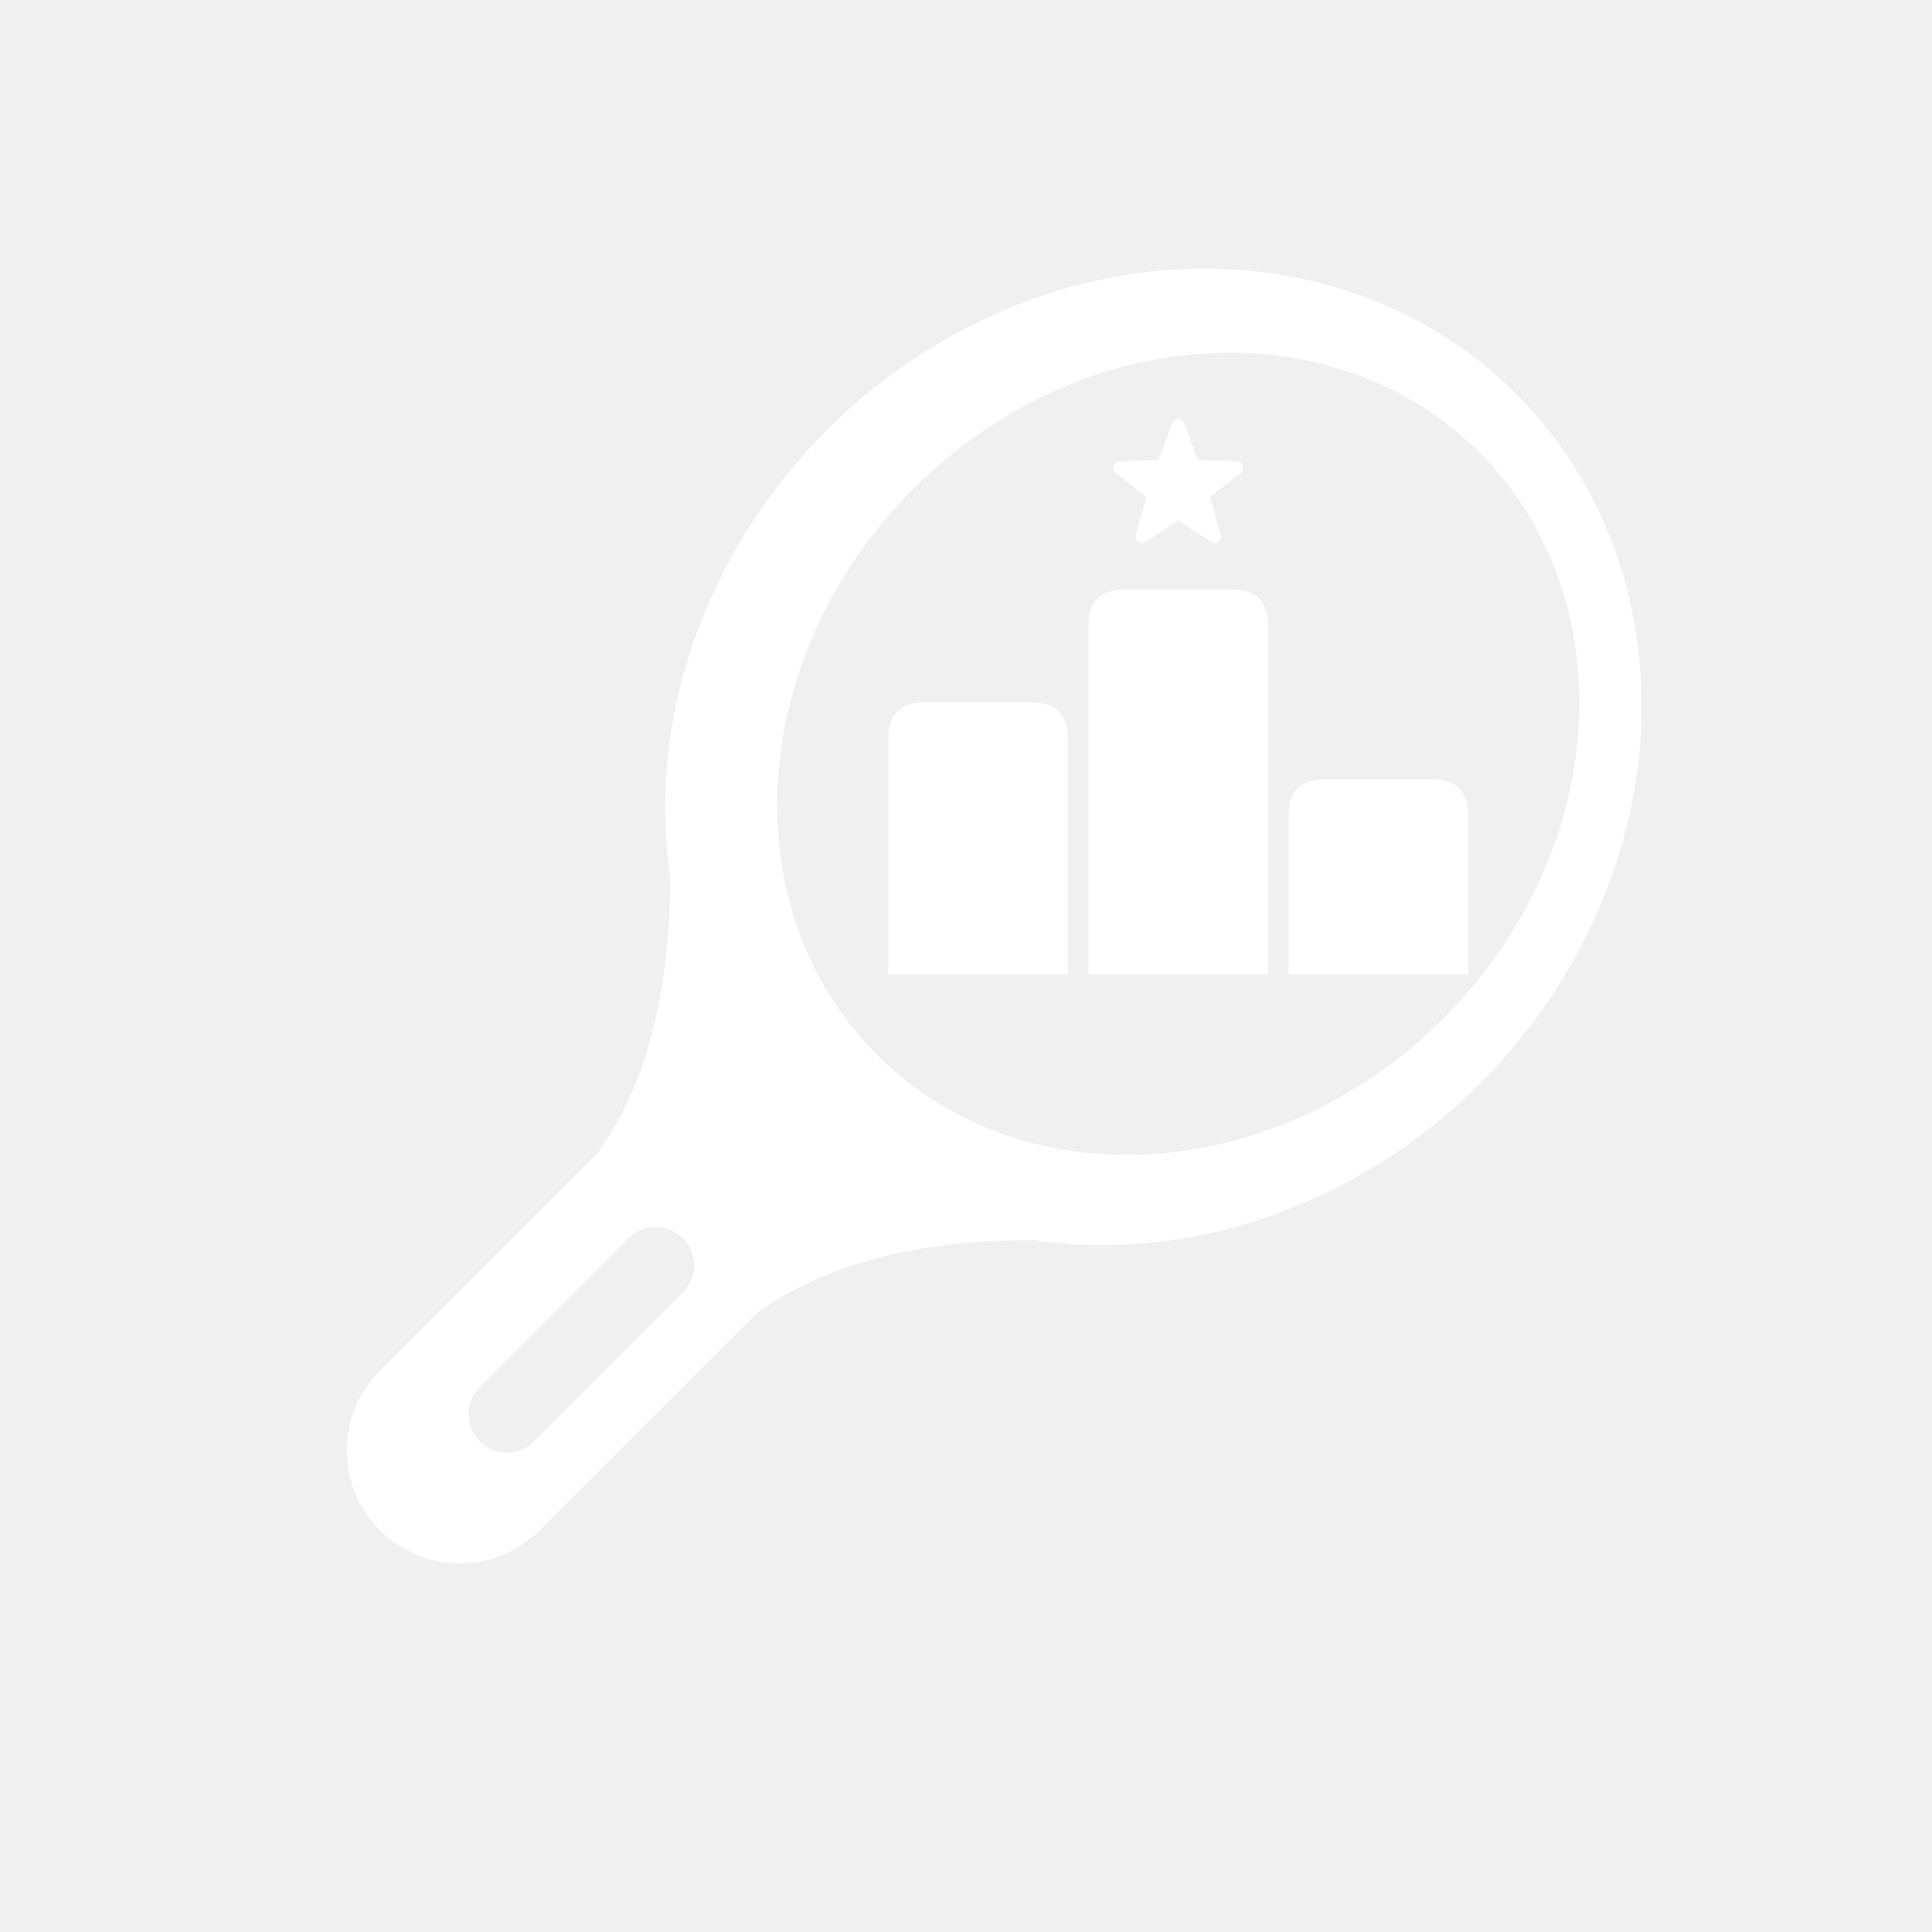
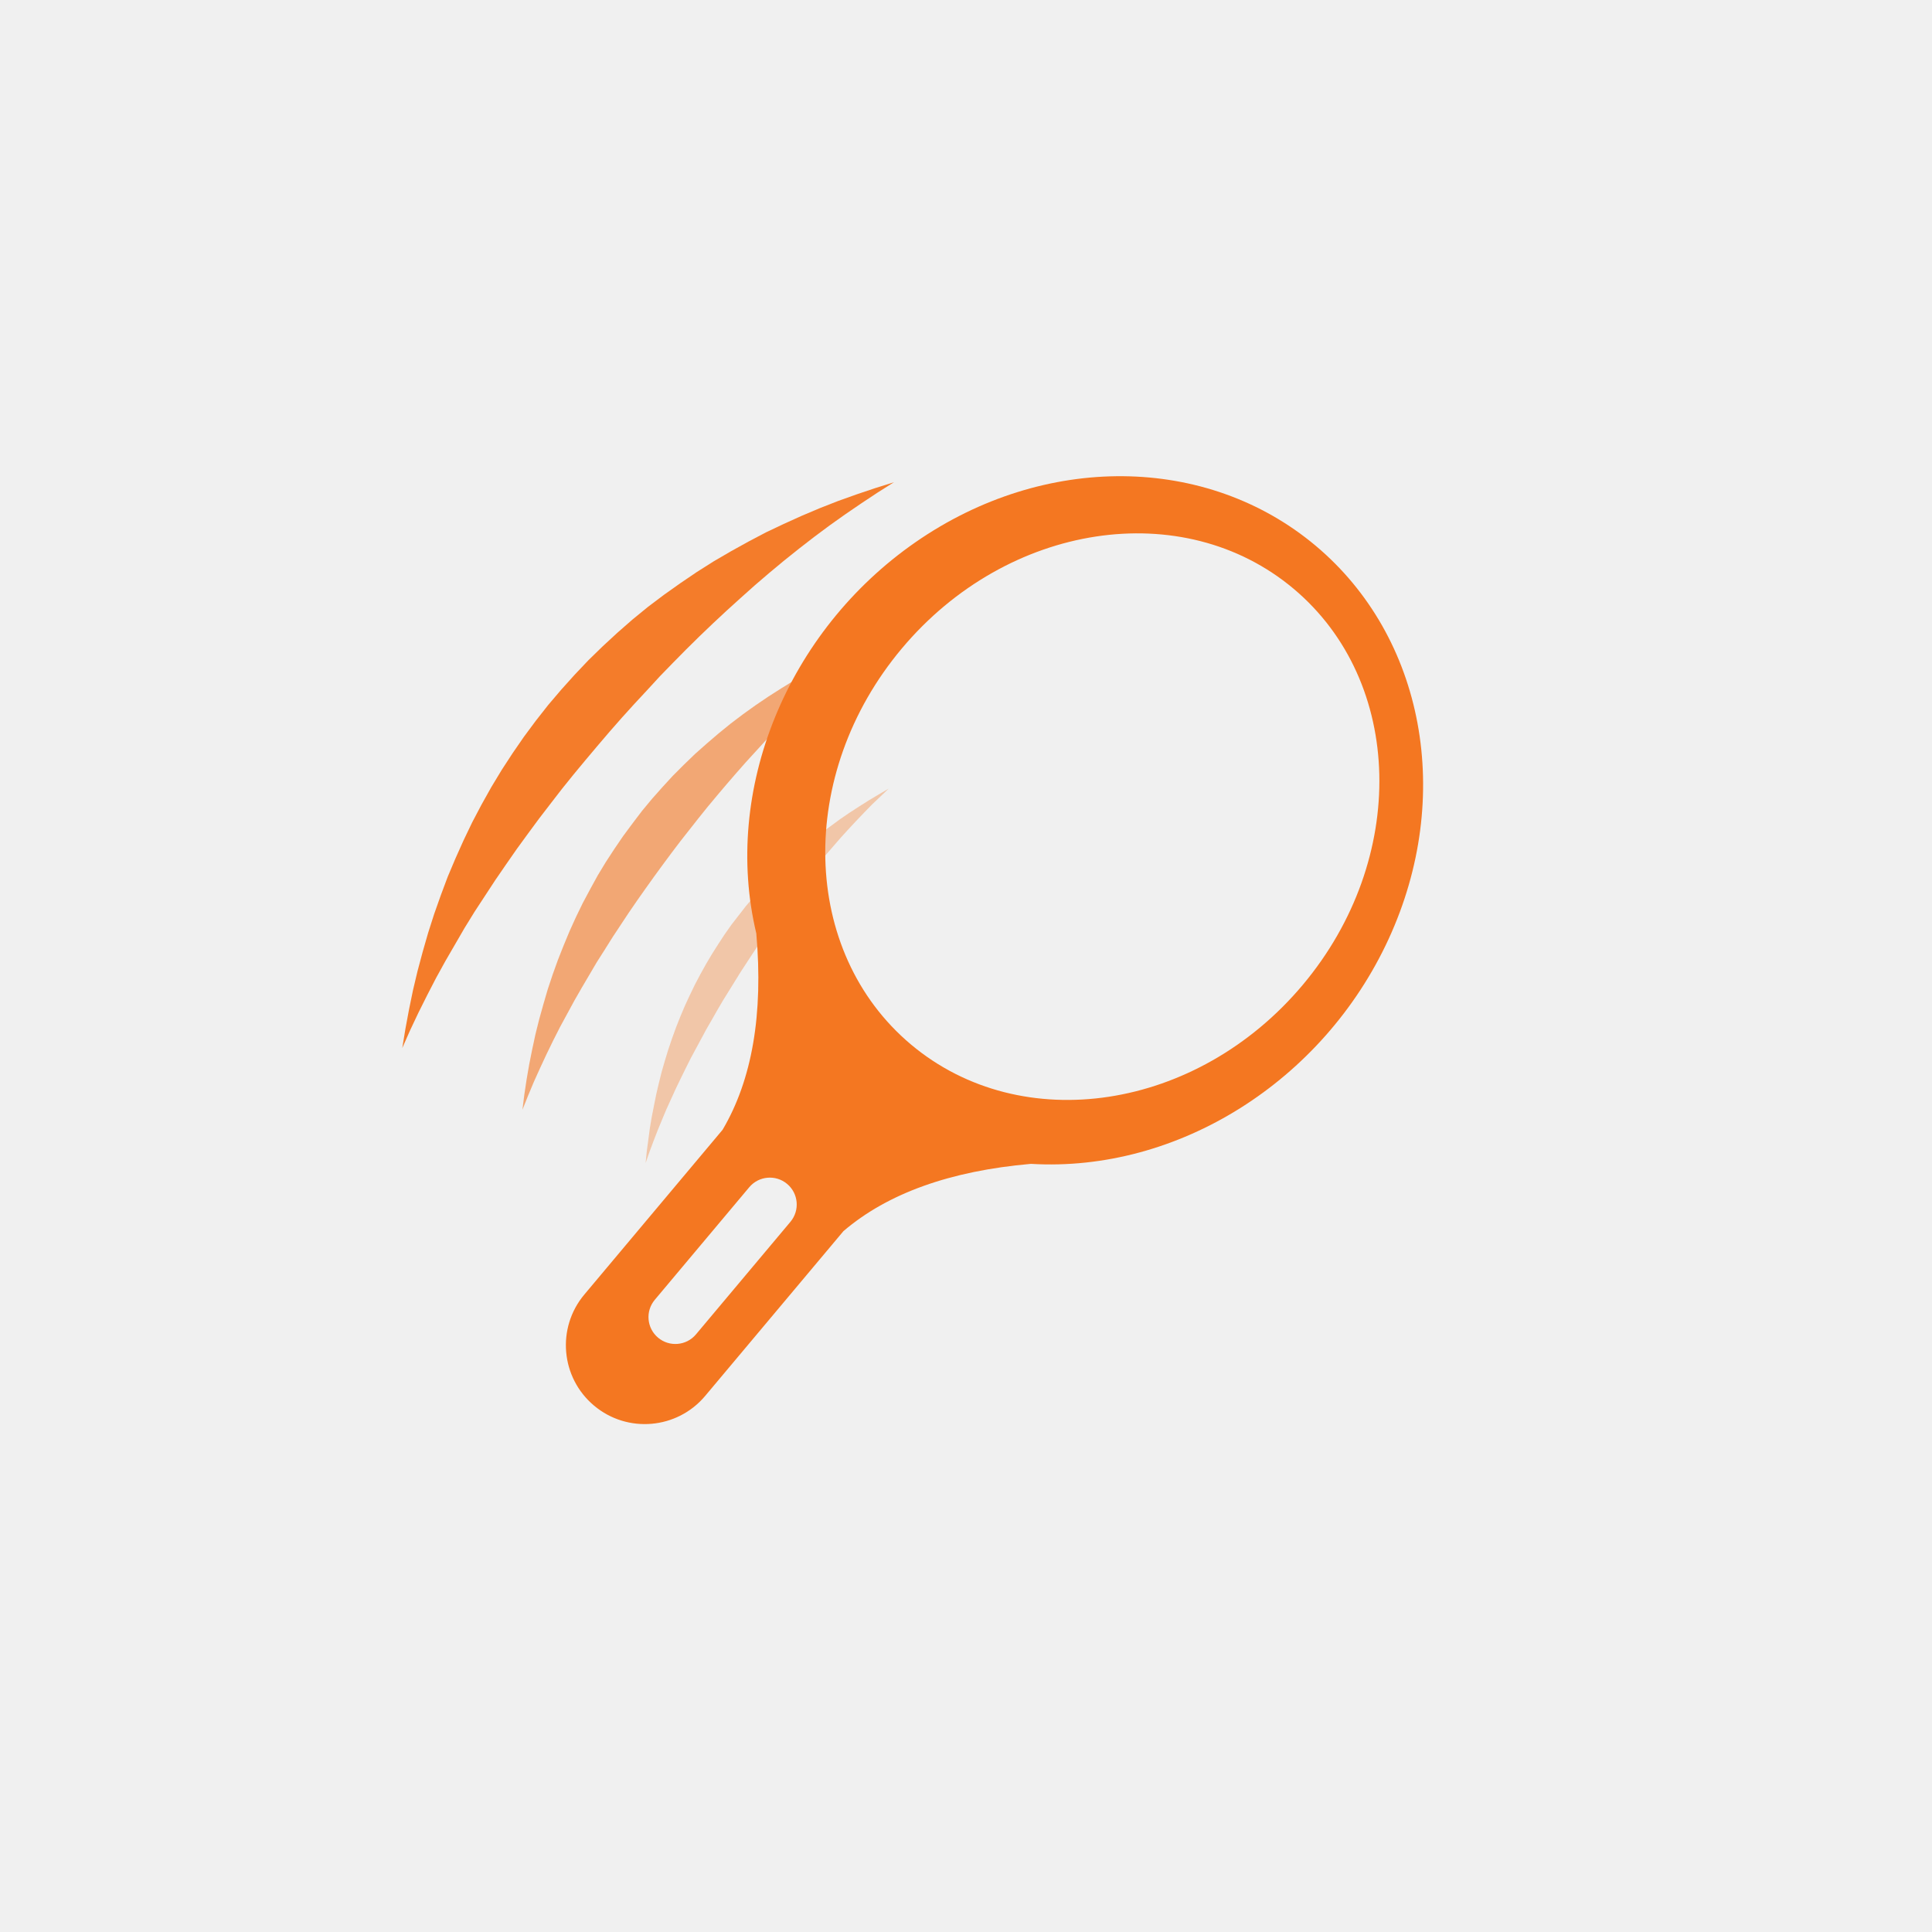
<svg xmlns="http://www.w3.org/2000/svg" viewBox="0 0 1024 1024" width="1024" height="1024">
  <defs>
-     <linearGradient id="bg" x1="0" y1="0" x2="1" y2="1">
-       <stop offset="0" stop-color="#F47721" />
-       <stop offset="1" stop-color="#B9501A" />
-     </linearGradient>
+     <radialGradient id="bg" cx="0.35" cy="0.3" r="0.9">
+       <stop offset="0" stop-color="#2A2A2A" />
+       <stop offset="1" stop-color="#0B0B0B" />
+     </radialGradient>
  </defs>
-   <g transform="translate(624.5 399.5) rotate(45) scale(1.36) translate(-6 8)">
-     <path d="M -100 166 A 180 200 0 1 1 100 166 Q 52 214 44 262 L 44 382 A 44 44 0 0 1 -44 382 L -44 262 Q -52 214 -100 166 Z M -140 -8 A 146 166 0 1 0 152 -8 A 146 166 0 1 0 -140 -8 Z M 3 262 A 15 15 0 0 1 18 277 V 359 A 15 15 0 0 1 3 374 A 15 15 0 0 1 -12 359 V 277 A 15 15 0 0 1 3 262 Z" fill="#FFFFFF" fill-rule="evenodd" />
-   </g>
-   <g transform="translate(624.5 399.5) scale(1.36)">
-     <path d="M -35 86 V -50 Q -35 -64 -21 -64 H 21 Q 35 -64 35 -50 V 86 Z" fill="#FFFFFF" />
-     <path d="M -113 86 V -6 Q -113 -20 -99 -20 H -57 Q -43 -20 -43 -6 V 86 Z" fill="#FFFFFF" />
-     <path d="M 43 86 V 24 Q 43 10 57 10 H 99 Q 113 10 113 24 V 86 Z" fill="#FFFFFF" />
-   </g>
-   <g transform="translate(624.5 399.5) scale(1.36)">
-     <polygon points="0.0,-128.0 5.9,-112.1 22.8,-111.4 9.5,-100.9 14.1,-84.6 0.0,-94.0 -14.1,-84.6 -9.5,-100.9 -22.8,-111.4 -5.9,-112.1" fill="#FFFFFF" stroke="#FFFFFF" stroke-width="5" stroke-linejoin="round" />
+   <g transform="translate(-35 25)">
+     <path d="M 248.2 530.5 L 249.9 520.2 L 251.8 510.0 L 253.9 499.8 L 256.3 489.7 L 259.0 479.6 L 261.9 469.5 L 265.1 459.5 L 268.6 449.6 L 272.3 439.7 L 276.4 430.0 L 280.7 420.4 L 285.3 410.8 L 290.2 401.5 L 295.4 392.2 L 300.9 383.1 L 306.7 374.2 L 312.7 365.5 L 319.0 357.0 L 325.6 348.6 L 332.5 340.5 L 339.6 332.6 L 346.9 324.9 L 354.5 317.5 L 362.3 310.3 L 370.3 303.3 L 378.5 296.6 L 387.0 290.2 L 395.6 284.1 L 404.3 278.2 L 413.3 272.5 L 422.4 267.2 L 431.6 262.1 L 440.9 257.2 L 450.4 252.7 L 459.9 248.4 L 469.6 244.3 L 479.3 240.5 L 489.1 237.0 L 498.9 233.7 L 508.8 230.6 L 508.8 230.6 L 500.1 236.1 L 491.5 241.8 L 483.0 247.6 L 474.7 253.5 L 466.5 259.6 L 458.5 265.8 L 450.5 272.2 L 442.8 278.6 L 435.1 285.2 L 427.6 291.9 L 420.2 298.6 L 412.9 305.4 L 405.7 312.3 L 398.6 319.3 L 391.6 326.4 L 384.7 333.5 L 378.0 340.8 L 371.3 348.0 L 364.6 355.4 L 358.1 362.8 L 351.7 370.3 L 345.3 377.9 L 339.0 385.5 L 332.8 393.2 L 326.7 401.1 L 320.7 408.9 L 314.8 416.9 L 308.9 425.0 L 303.2 433.2 L 297.5 441.5 L 292.0 449.9 L 286.5 458.3 L 281.2 466.9 L 276.1 475.7 L 271.0 484.5 L 266.1 493.4 L 261.4 502.5 L 256.8 511.7 L 252.4 521.0 L 248.2 530.5 Z" fill="#F47721" opacity="0.95" />
+     <path d="M 311.9 563.2 L 312.9 555.2 L 314.1 547.2 L 315.5 539.1 L 317.1 531.1 L 318.8 523.2 L 320.8 515.2 L 323.0 507.3 L 325.3 499.4 L 327.9 491.6 L 330.7 483.8 L 333.7 476.2 L 336.9 468.5 L 340.3 461.0 L 343.9 453.6 L 347.8 446.3 L 351.8 439.0 L 356.1 431.9 L 360.6 425.0 L 365.3 418.1 L 370.2 411.5 L 375.2 404.9 L 380.5 398.5 L 386.0 392.3 L 391.6 386.2 L 397.5 380.3 L 403.4 374.6 L 409.6 369.1 L 415.9 363.7 L 422.3 358.5 L 428.9 353.5 L 435.6 348.7 L 442.4 344.1 L 449.3 339.7 L 456.3 335.4 L 463.4 331.3 L 470.6 327.4 L 477.8 323.7 L 485.2 320.2 L 492.6 316.8 L 500.0 313.6 L 500.0 313.6 L 493.6 318.5 L 487.3 323.6 L 481.2 328.8 L 475.1 334.1 L 469.2 339.4 L 463.4 344.8 L 457.6 350.4 L 452.0 355.9 L 446.5 361.6 L 441.0 367.3 L 435.7 373.1 L 430.4 378.9 L 425.2 384.8 L 420.1 390.7 L 415.1 396.6 L 410.1 402.6 L 405.2 408.7 L 400.4 414.8 L 395.6 420.9 L 390.9 427.1 L 386.3 433.3 L 381.7 439.6 L 377.2 445.9 L 372.7 452.3 L 368.3 458.7 L 364.0 465.2 L 359.7 471.7 L 355.5 478.4 L 351.3 485.0 L 347.3 491.8 L 343.3 498.6 L 339.4 505.4 L 335.6 512.4 L 331.8 519.4 L 328.2 526.5 L 324.7 533.7 L 321.3 541.0 L 318.0 548.3 L 314.9 555.7 L 311.9 563.2 Z" fill="#F47721" opacity="0.6" />
+     <path d="M 377.2 591.4 L 377.8 585.3 L 378.6 579.3 L 379.4 573.2 L 380.4 567.2 L 381.6 561.1 L 382.8 555.1 L 384.2 549.1 L 385.7 543.1 L 387.4 537.2 L 389.2 531.3 L 391.2 525.4 L 393.3 519.6 L 395.6 513.8 L 398.0 508.1 L 400.6 502.5 L 403.3 496.9 L 406.2 491.4 L 409.2 486.0 L 412.4 480.6 L 415.7 475.4 L 419.1 470.2 L 422.7 465.1 L 426.5 460.2 L 430.3 455.3 L 434.3 450.6 L 438.4 445.9 L 442.7 441.4 L 447.0 437.0 L 451.5 432.6 L 456.0 428.5 L 460.7 424.4 L 465.4 420.4 L 470.2 416.6 L 475.2 412.9 L 480.1 409.3 L 485.2 405.8 L 490.3 402.5 L 495.5 399.2 L 500.7 396.1 L 506.0 393.0 L 506.0 393.0 L 501.6 397.2 L 497.2 401.4 L 493.0 405.7 L 488.8 410.1 L 484.7 414.5 L 480.7 418.9 L 476.7 423.5 L 472.8 428.0 L 469.0 432.6 L 465.2 437.2 L 461.6 441.9 L 457.9 446.6 L 454.4 451.3 L 450.8 456.1 L 447.4 460.8 L 444.0 465.7 L 440.6 470.5 L 437.3 475.4 L 434.0 480.3 L 430.8 485.2 L 427.6 490.1 L 424.5 495.1 L 421.4 500.1 L 418.3 505.1 L 415.3 510.2 L 412.4 515.3 L 409.4 520.5 L 406.6 525.7 L 403.8 530.9 L 401.0 536.1 L 398.3 541.5 L 395.7 546.8 L 393.1 552.2 L 390.6 557.7 L 388.1 563.2 L 385.8 568.7 L 383.5 574.3 L 381.3 580.0 L 379.2 585.6 L 377.2 591.4 Z" fill="#F47721" opacity="0.35" />
+     <g transform="translate(610 410) rotate(40) scale(0.95)" opacity="1" fill="#F47721" fill-rule="evenodd">
+       <path d="M -100 166 A 180 200 0 1 1 100 166 Q 52 214 44 262 L 44 382 A 44 44 0 0 1 -44 382 L -44 262 Q -52 214 -100 166 Z M -140.0 -8.0 A 146.0 166.0 0 1 0 152.0 -8.0 A 146.0 166.0 0 1 0 -140.0 -8.0 Z M 3.0 262.0 H 3.0 A 15 15 0 0 1 18.0 277.0 V 359.0 A 15 15 0 0 1 3.0 374.0 H 3.0 A 15 15 0 0 1 -12.0 359.0 V 277.0 A 15 15 0 0 1 3.0 262.0 Z" />
+     </g>
  </g>
</svg>
